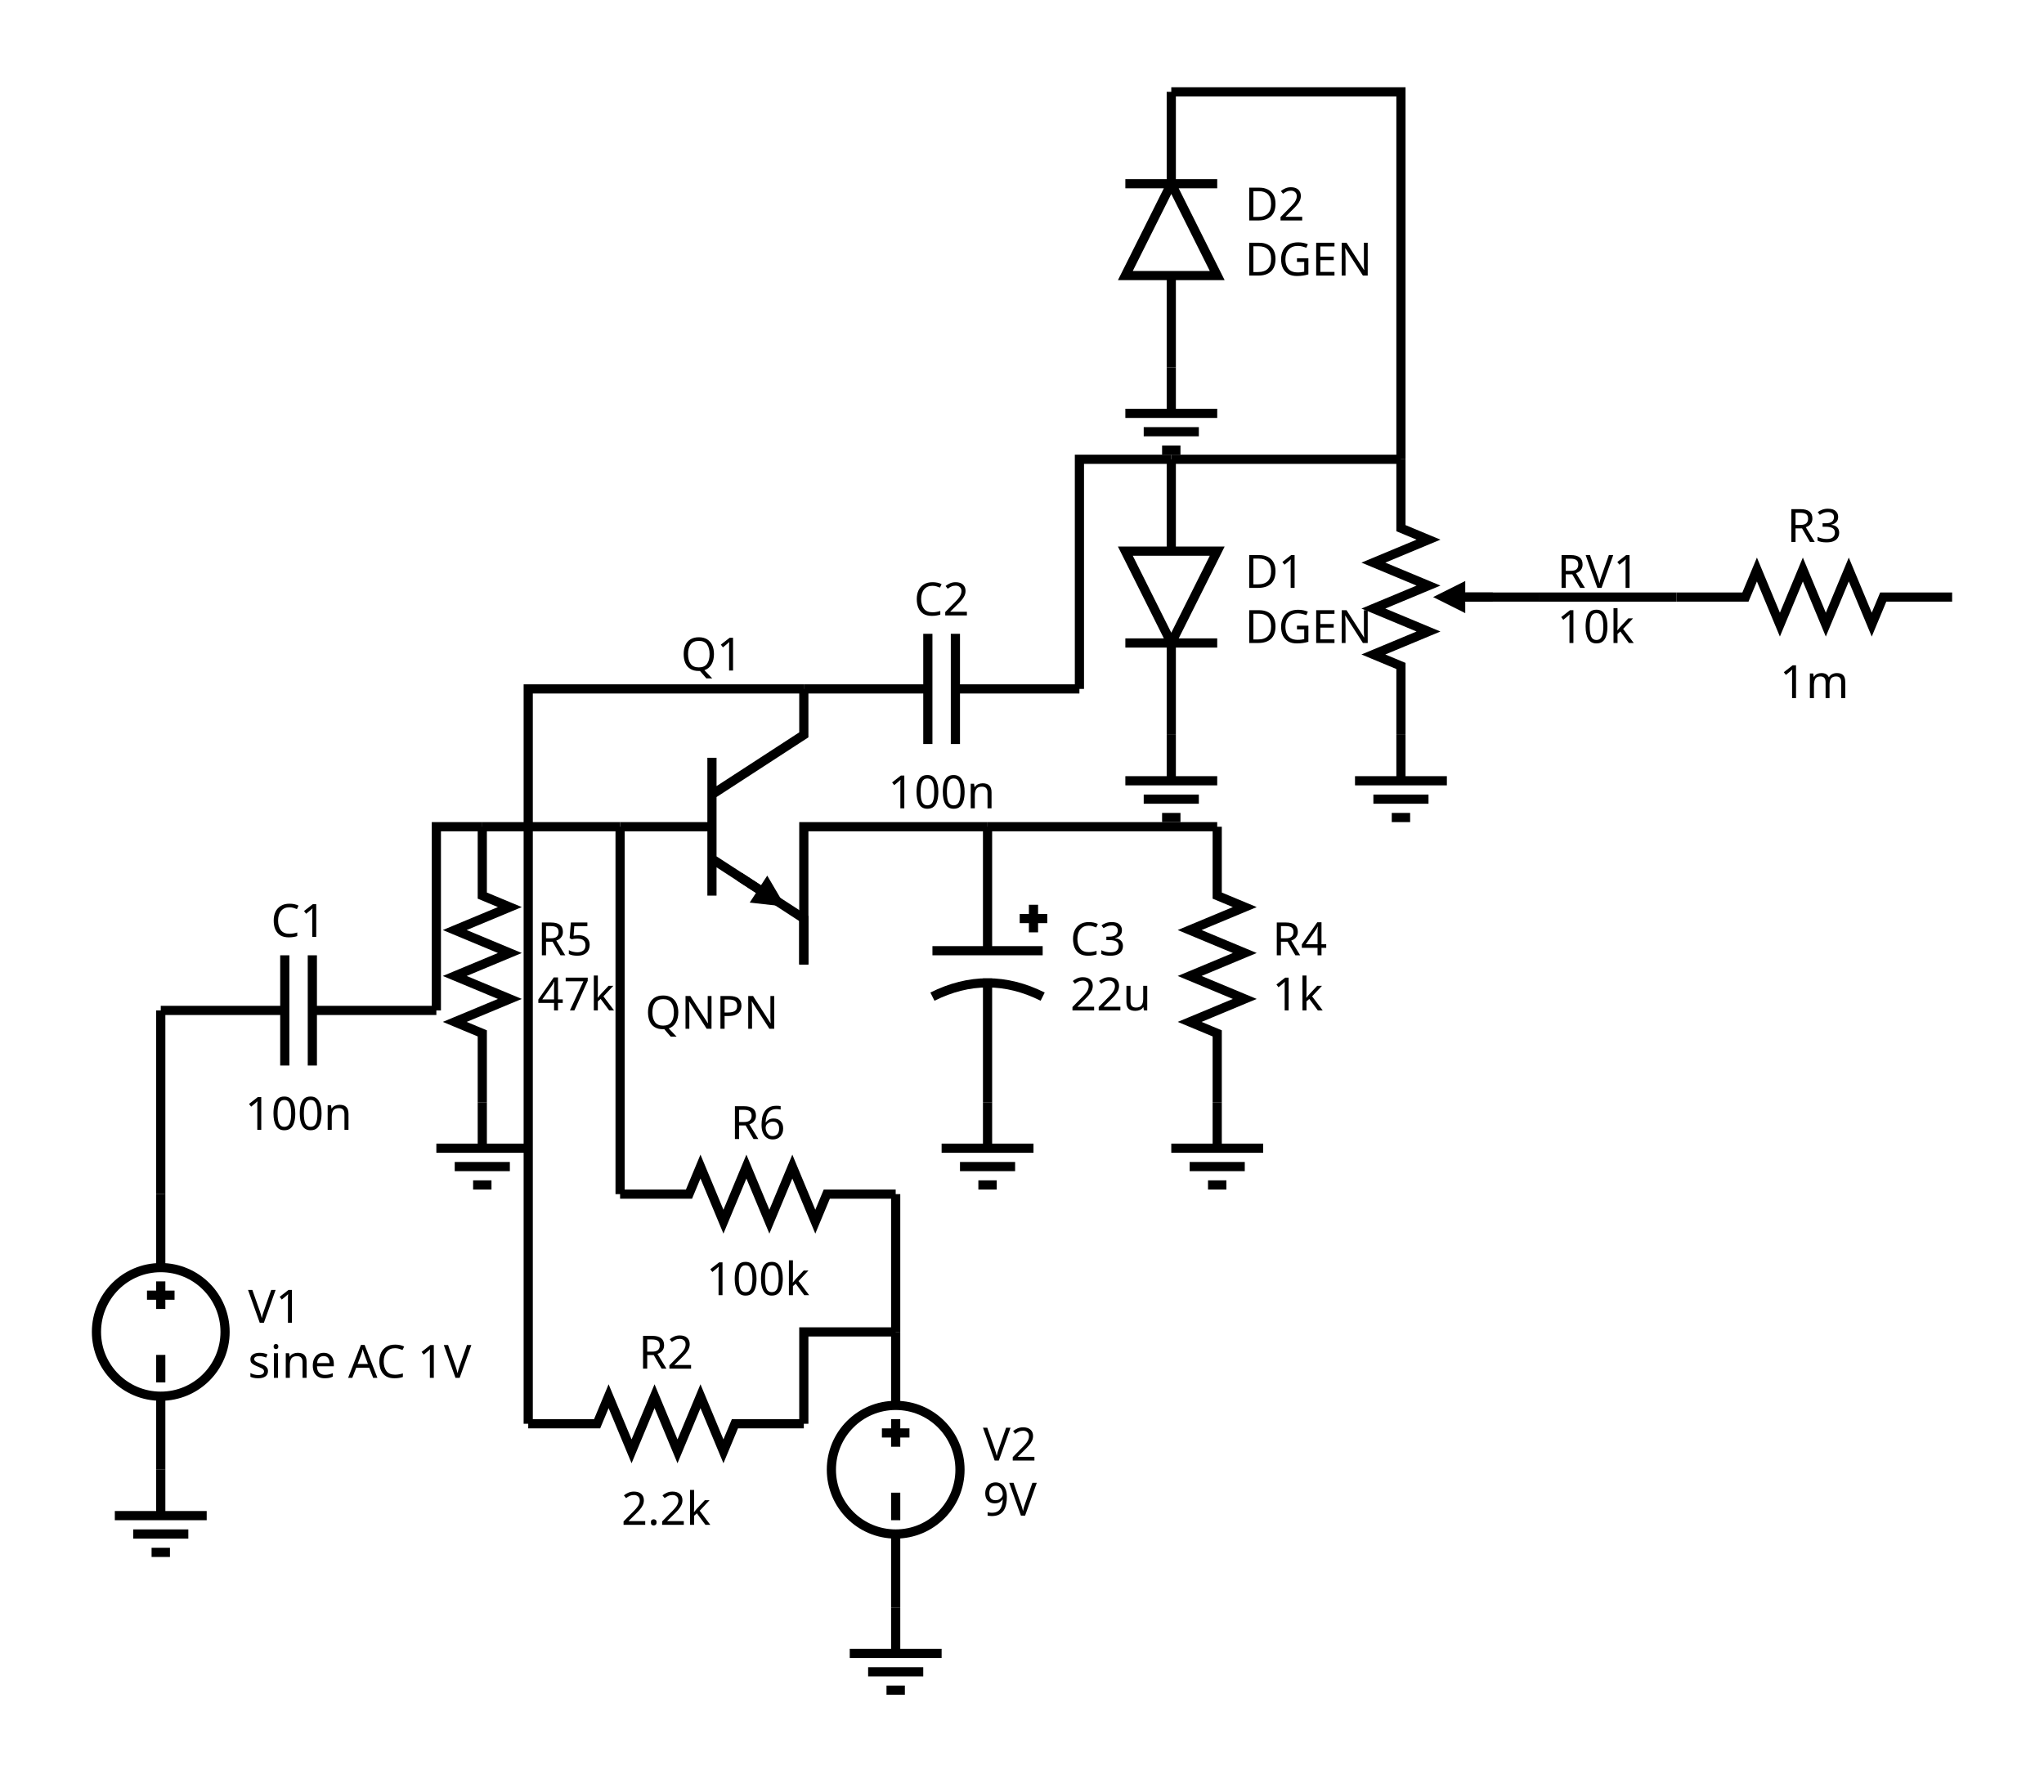
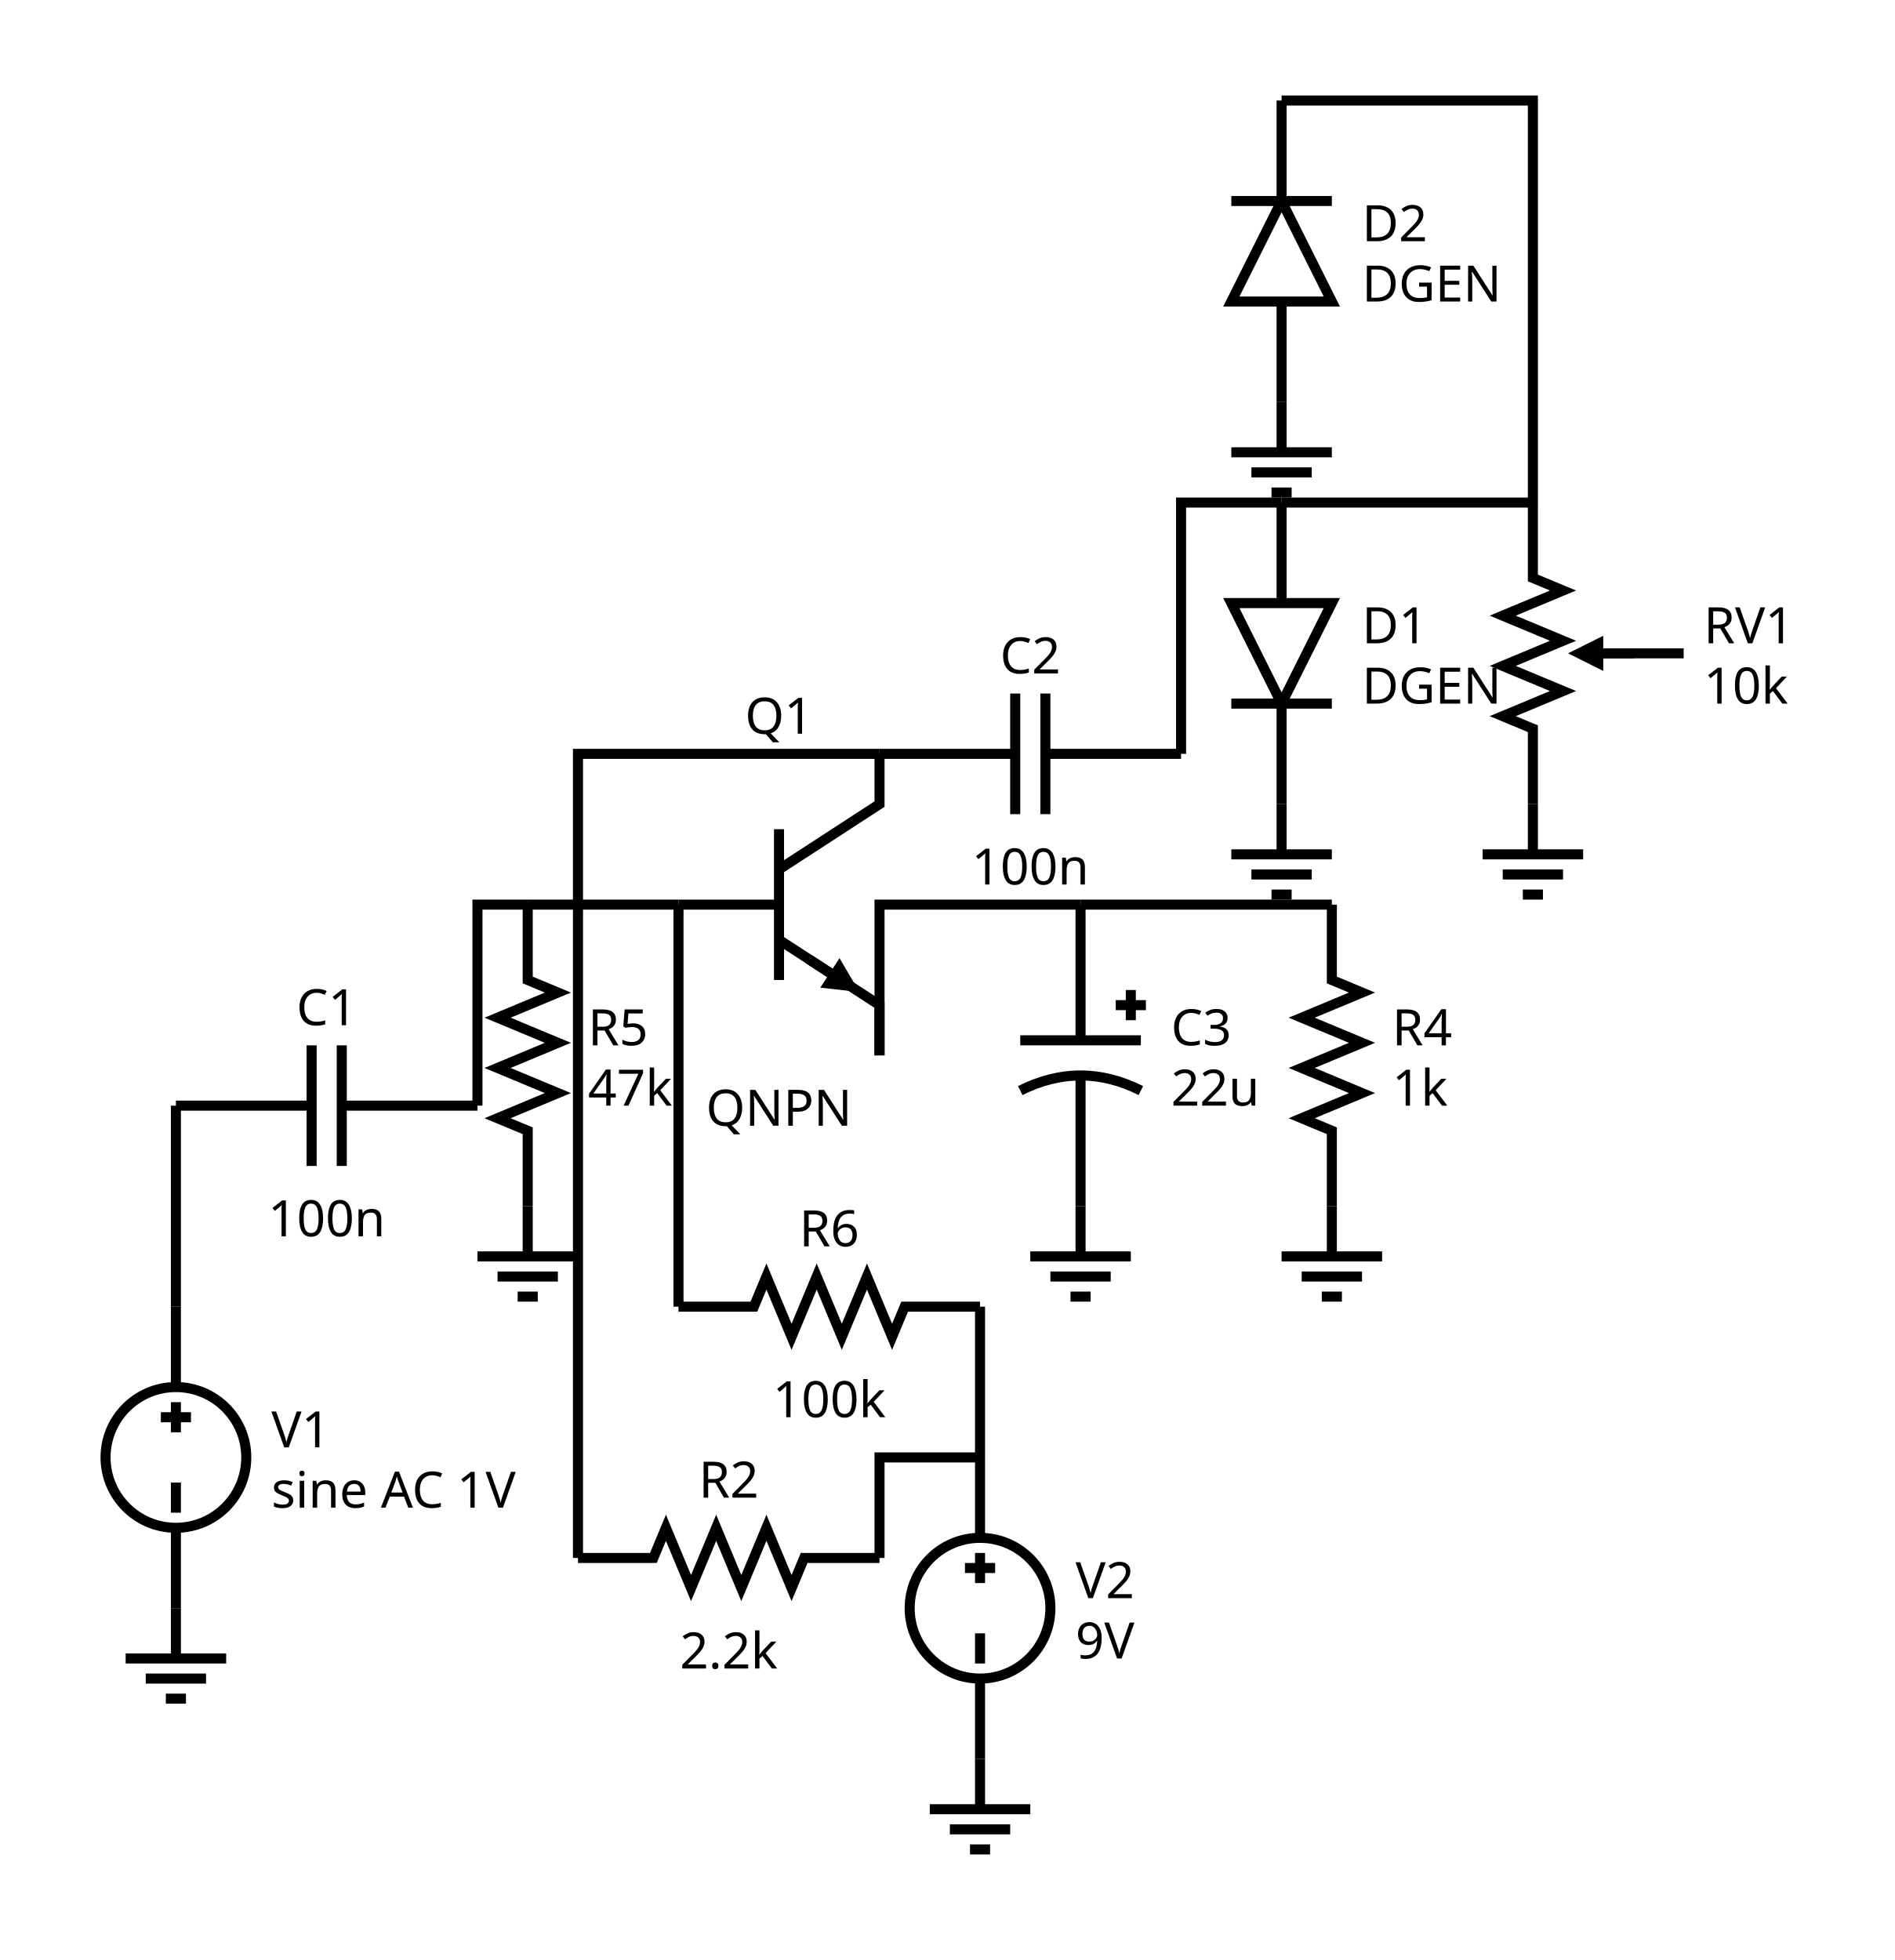
- <svg xmlns="http://www.w3.org/2000/svg" viewBox="5 0 445 390" fill="none" stroke="currentColor" stroke-width="2">
+ <svg xmlns="http://www.w3.org/2000/svg" viewBox="5 0 377 390" fill="none" stroke="currentColor" stroke-width="2">
  <g data-ref="C1" transform="translate(40 220)">
    <path d="M0 0H27M33 0H60M27 -12V12M33 -12V12" />
  </g>
  <g data-ref="C2" transform="translate(180 150)">
    <path d="M0 0H27M33 0H60M27 -12V12M33 -12V12" />
  </g>
  <g data-ref="C3" transform="translate(220 180) rotate(-270)">
    <path d="M0 0H27M27 -12V12M37 -12Q31 0 37 12M33 0H60M17 -10H23M20 -13V-7" />
  </g>
  <g transform="translate(220 240)">
    <path d="M0 0V10M-10 10H10M-6 14H6M-2 18H2" />
  </g>
  <g data-ref="D1" transform="translate(260 100) rotate(-270)">
    <path d="M0 0H20M40 0H60M20 -10V10L40 0Z M40 -10V10" />
  </g>
  <g transform="translate(260 160)">
    <path d="M0 0V10M-10 10H10M-6 14H6M-2 18H2" />
  </g>
  <g data-ref="D2" transform="translate(260 80) rotate(-90)">
    <path d="M0 0H20M40 0H60M20 -10V10L40 0Z M40 -10V10" />
  </g>
  <g transform="translate(260 80)">
    <path d="M0 0V10M-10 10H10M-6 14H6M-2 18H2" />
  </g>
  <g data-ref="Q1" transform="translate(140 180)">
    <path d="M0 0H20M20 -15V15M20 -7L40 -20V-30M20 7L40 20V30" />
    <path d="M26 10.9L30.13 13.59" />
    <path fill="currentColor" stroke="none" d="M36 17.4L28.22 16.52L32.04 10.65Z" />
  </g>
  <g data-ref="R2" transform="translate(120 310)">
-     <path d="M0 0H15L17.5 -6L22.5 6L27.5 -6L32.5 6L37.5 -6L42.5 6L45 0H60" />
-   </g>
-   <g data-ref="R3" transform="translate(370 130)">
    <path d="M0 0H15L17.5 -6L22.5 6L27.5 -6L32.5 6L37.5 -6L42.5 6L45 0H60" />
  </g>
  <g data-ref="R4" transform="translate(270 180) rotate(-270)">
    <path d="M0 0H15L17.5 -6L22.5 6L27.5 -6L32.5 6L37.5 -6L42.5 6L45 0H60" />
  </g>
  <g transform="translate(270 240)">
    <path d="M0 0V10M-10 10H10M-6 14H6M-2 18H2" />
  </g>
  <g data-ref="R5" transform="translate(110 180) rotate(-270)">
    <path d="M0 0H15L17.5 -6L22.5 6L27.5 -6L32.5 6L37.5 -6L42.5 6L45 0H60" />
  </g>
  <g transform="translate(110 240)">
    <path d="M0 0V10M-10 10H10M-6 14H6M-2 18H2" />
  </g>
  <g data-ref="R6" transform="translate(140 260)">
    <path d="M0 0H15L17.5 -6L22.5 6L27.5 -6L32.5 6L37.5 -6L42.5 6L45 0H60" />
  </g>
  <g data-ref="RV1" transform="translate(310 100) rotate(-270)">
    <path d="M0 0H15L17.5 -6L22.5 6L27.5 -6L32.5 6L37.5 -6L42.5 6L45 0H60M30 -30V-12" />
    <path d="M30 -20L30 -14" />
    <path fill="currentColor" stroke="none" d="M30 -7L26.5 -14L33.5 -14Z" />
  </g>
  <g transform="translate(310 160)">
    <path d="M0 0V10M-10 10H10M-6 14H6M-2 18H2" />
  </g>
  <g data-ref="V1" transform="translate(40 260) rotate(-270)">
    <path d="M0 0H16M44 0H60M19 0H25M22 -3V3M35 0H41" />
    <circle cx="30" cy="0" r="14" />
  </g>
  <g transform="translate(40 320)">
    <path d="M0 0V10M-10 10H10M-6 14H6M-2 18H2" />
  </g>
  <g data-ref="V2" transform="translate(200 290) rotate(-270)">
    <path d="M0 0H16M44 0H60M19 0H25M22 -3V3M35 0H41" />
    <circle cx="30" cy="0" r="14" />
  </g>
  <g transform="translate(200 350)">
    <path d="M0 0V10M-10 10H10M-6 14H6M-2 18H2" />
  </g>
  <polyline data-net="in" points="40,220 40,260" />
  <polyline data-net="n10" points="200,260 200,290" />
  <polyline data-net="n10" points="200,290 180,290 180,310" />
  <polyline data-net="n3" points="180,150 120,150 120,310" />
  <polyline data-net="n4" points="100,220 100,180 110,180" />
  <polyline data-net="n4" points="110,180 140,180" />
  <polyline data-net="n4" points="140,180 140,260" />
  <polyline data-net="n6" points="180,210 180,180 220,180" />
  <polyline data-net="n6" points="220,180 270,180" />
  <polyline data-net="n8" points="240,150 240,100 260,100" />
  <polyline data-net="n8" points="260,100 310,100" />
  <polyline data-net="n8" points="310,100 310,20 260,20" />
-   <polyline data-net="n9" points="340,130 370,130" />
  <g fill="currentColor" stroke="none" font-family="sans-serif" font-size="10" text-anchor="middle">
    <text x="70" y="204">C1</text>
    <text x="70" y="246">100n</text>
    <text x="210" y="134">C2</text>
    <text x="210" y="176">100n</text>
    <text x="238" y="208" text-anchor="start">C3</text>
    <text x="238" y="220" text-anchor="start">22u</text>
    <text x="276" y="128" text-anchor="start">D1</text>
    <text x="276" y="140" text-anchor="start">DGEN</text>
    <text x="276" y="48" text-anchor="start">D2</text>
    <text x="276" y="60" text-anchor="start">DGEN</text>
    <text x="160" y="146">Q1</text>
    <text x="160" y="224">QNPN</text>
    <text x="150" y="298">R2</text>
    <text x="150" y="332">2.2k</text>
-     <text x="400" y="118">R3</text>
-     <text x="400" y="152">1m</text>
    <text x="282" y="208" text-anchor="start">R4</text>
    <text x="282" y="220" text-anchor="start">1k</text>
    <text x="122" y="208" text-anchor="start">R5</text>
    <text x="122" y="220" text-anchor="start">47k</text>
    <text x="170" y="248">R6</text>
    <text x="170" y="282">100k</text>
    <text x="344" y="128" text-anchor="start">RV1</text>
    <text x="344" y="140" text-anchor="start">10k</text>
    <text x="59" y="288" text-anchor="start">V1</text>
    <text x="59" y="300" text-anchor="start">sine AC 1V</text>
    <text x="219" y="318" text-anchor="start">V2</text>
    <text x="219" y="330" text-anchor="start">9V</text>
  </g>
</svg>
